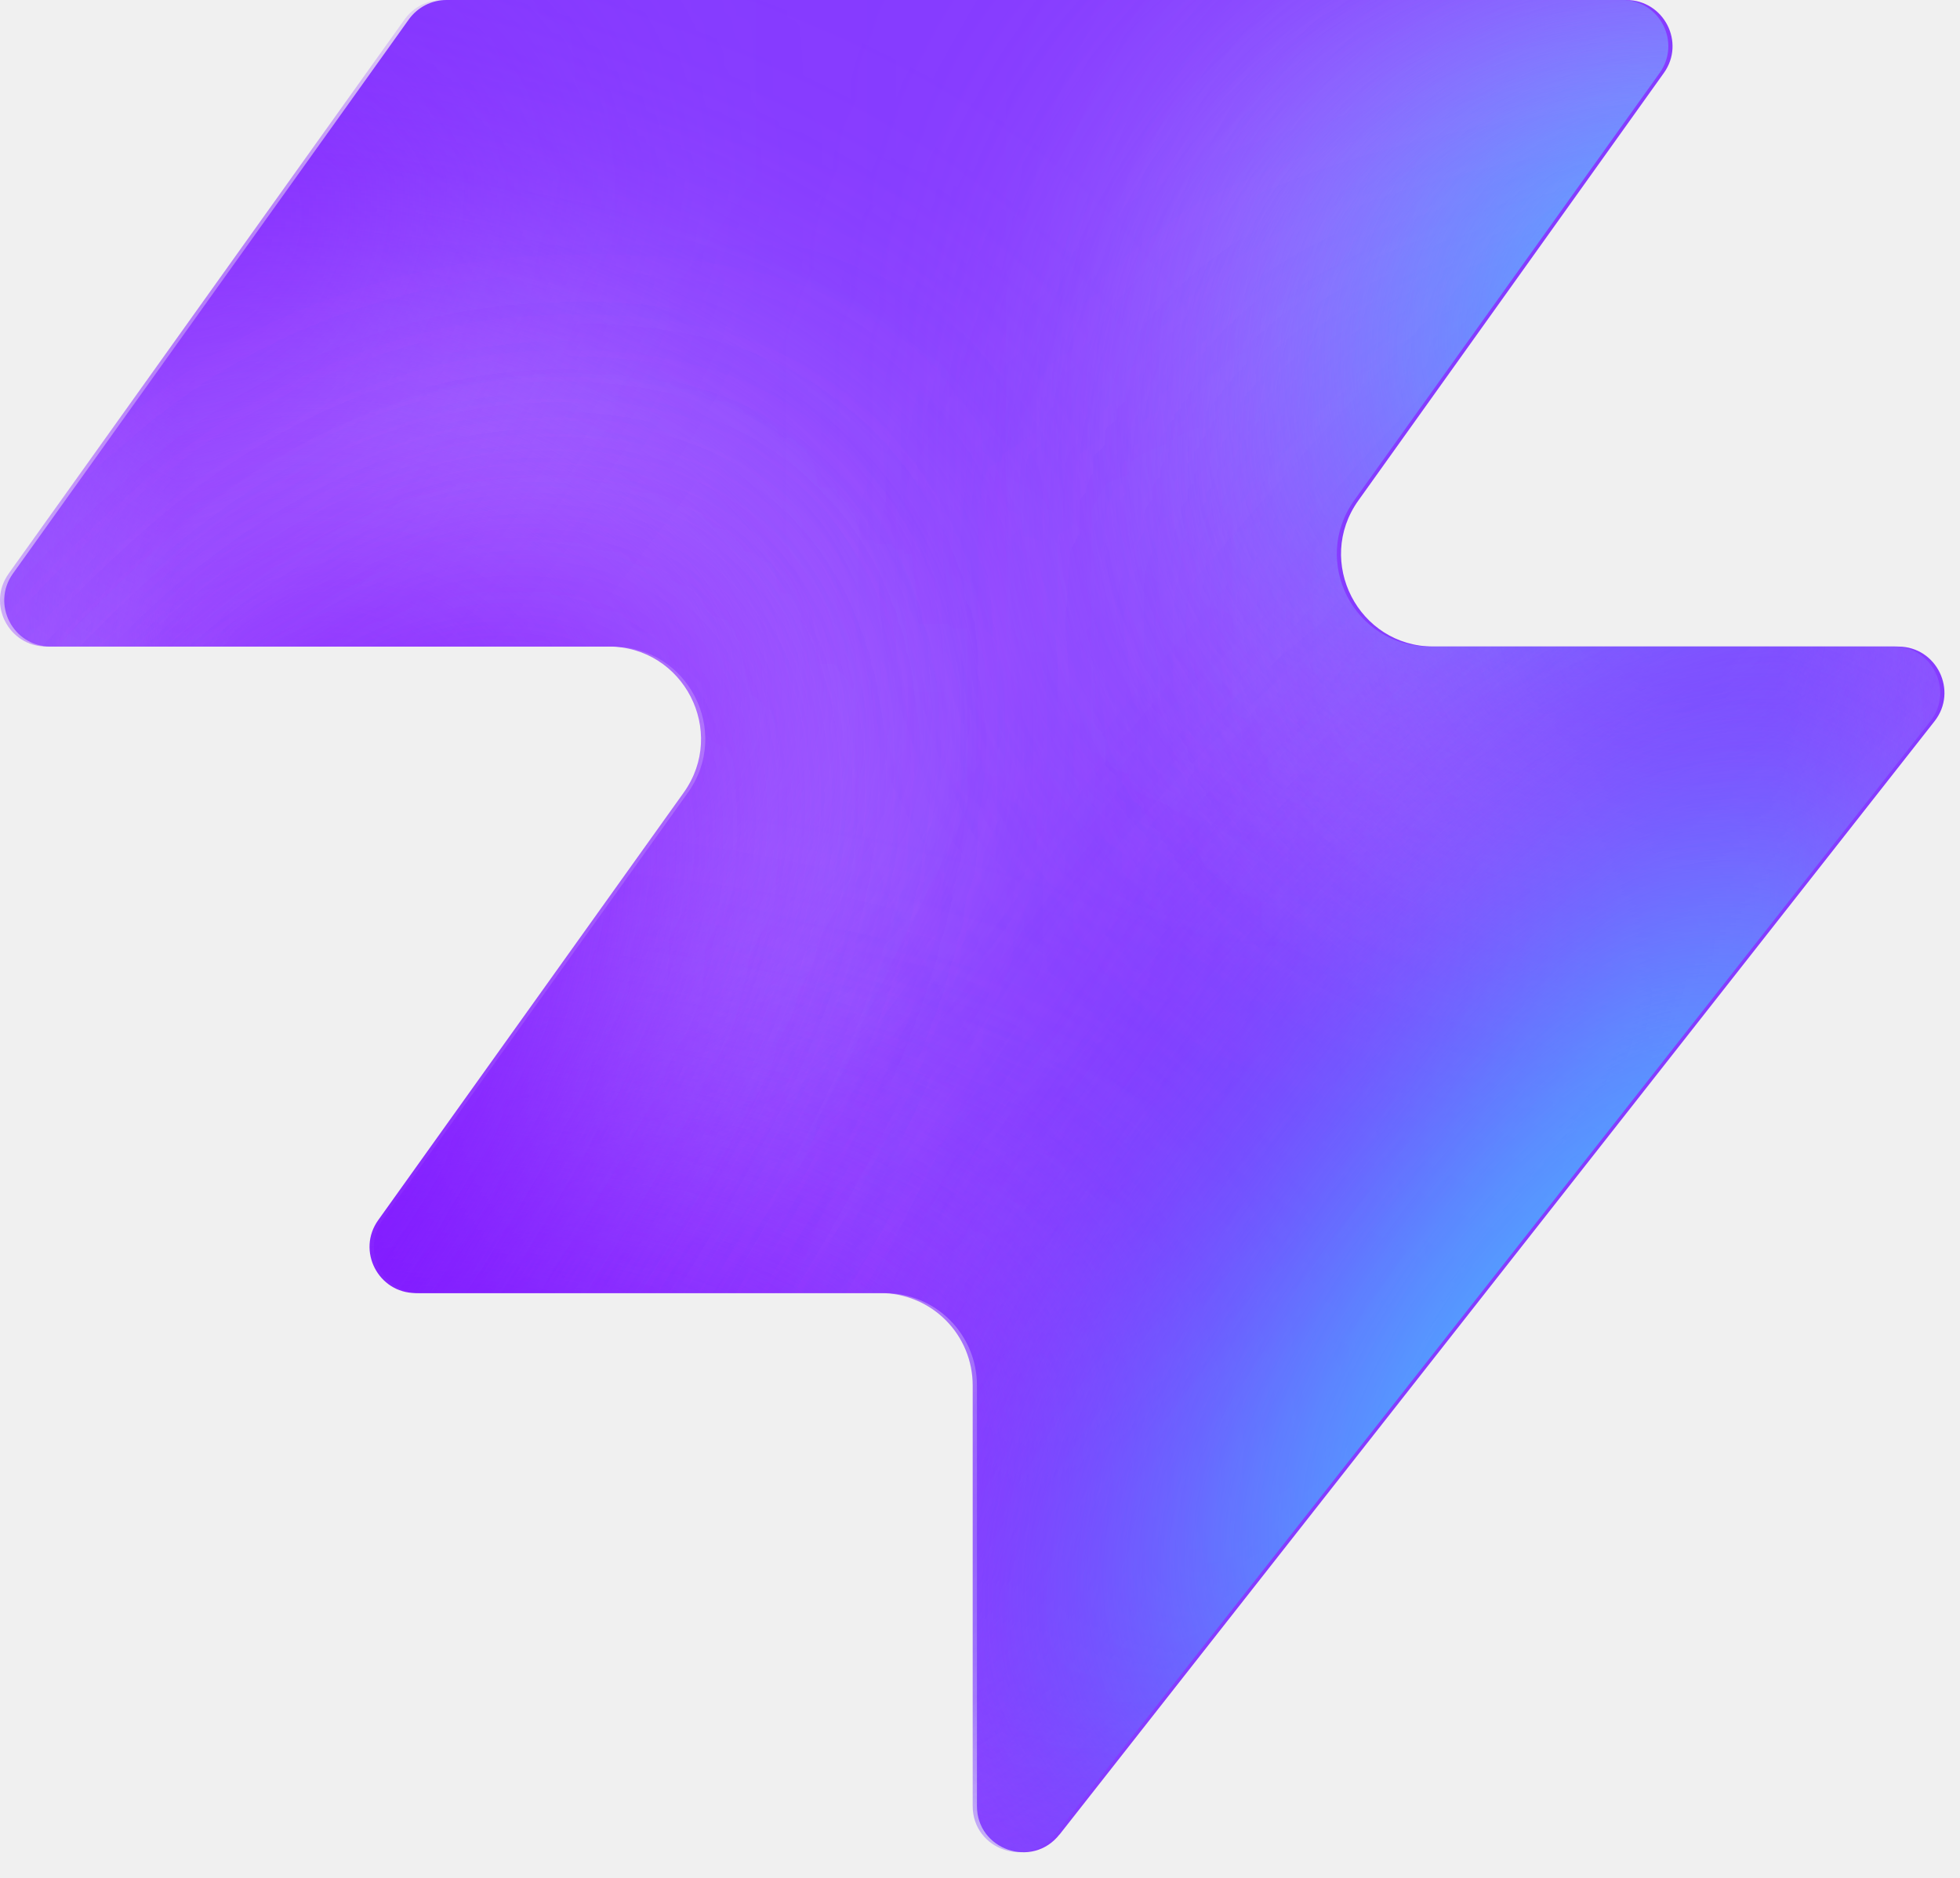
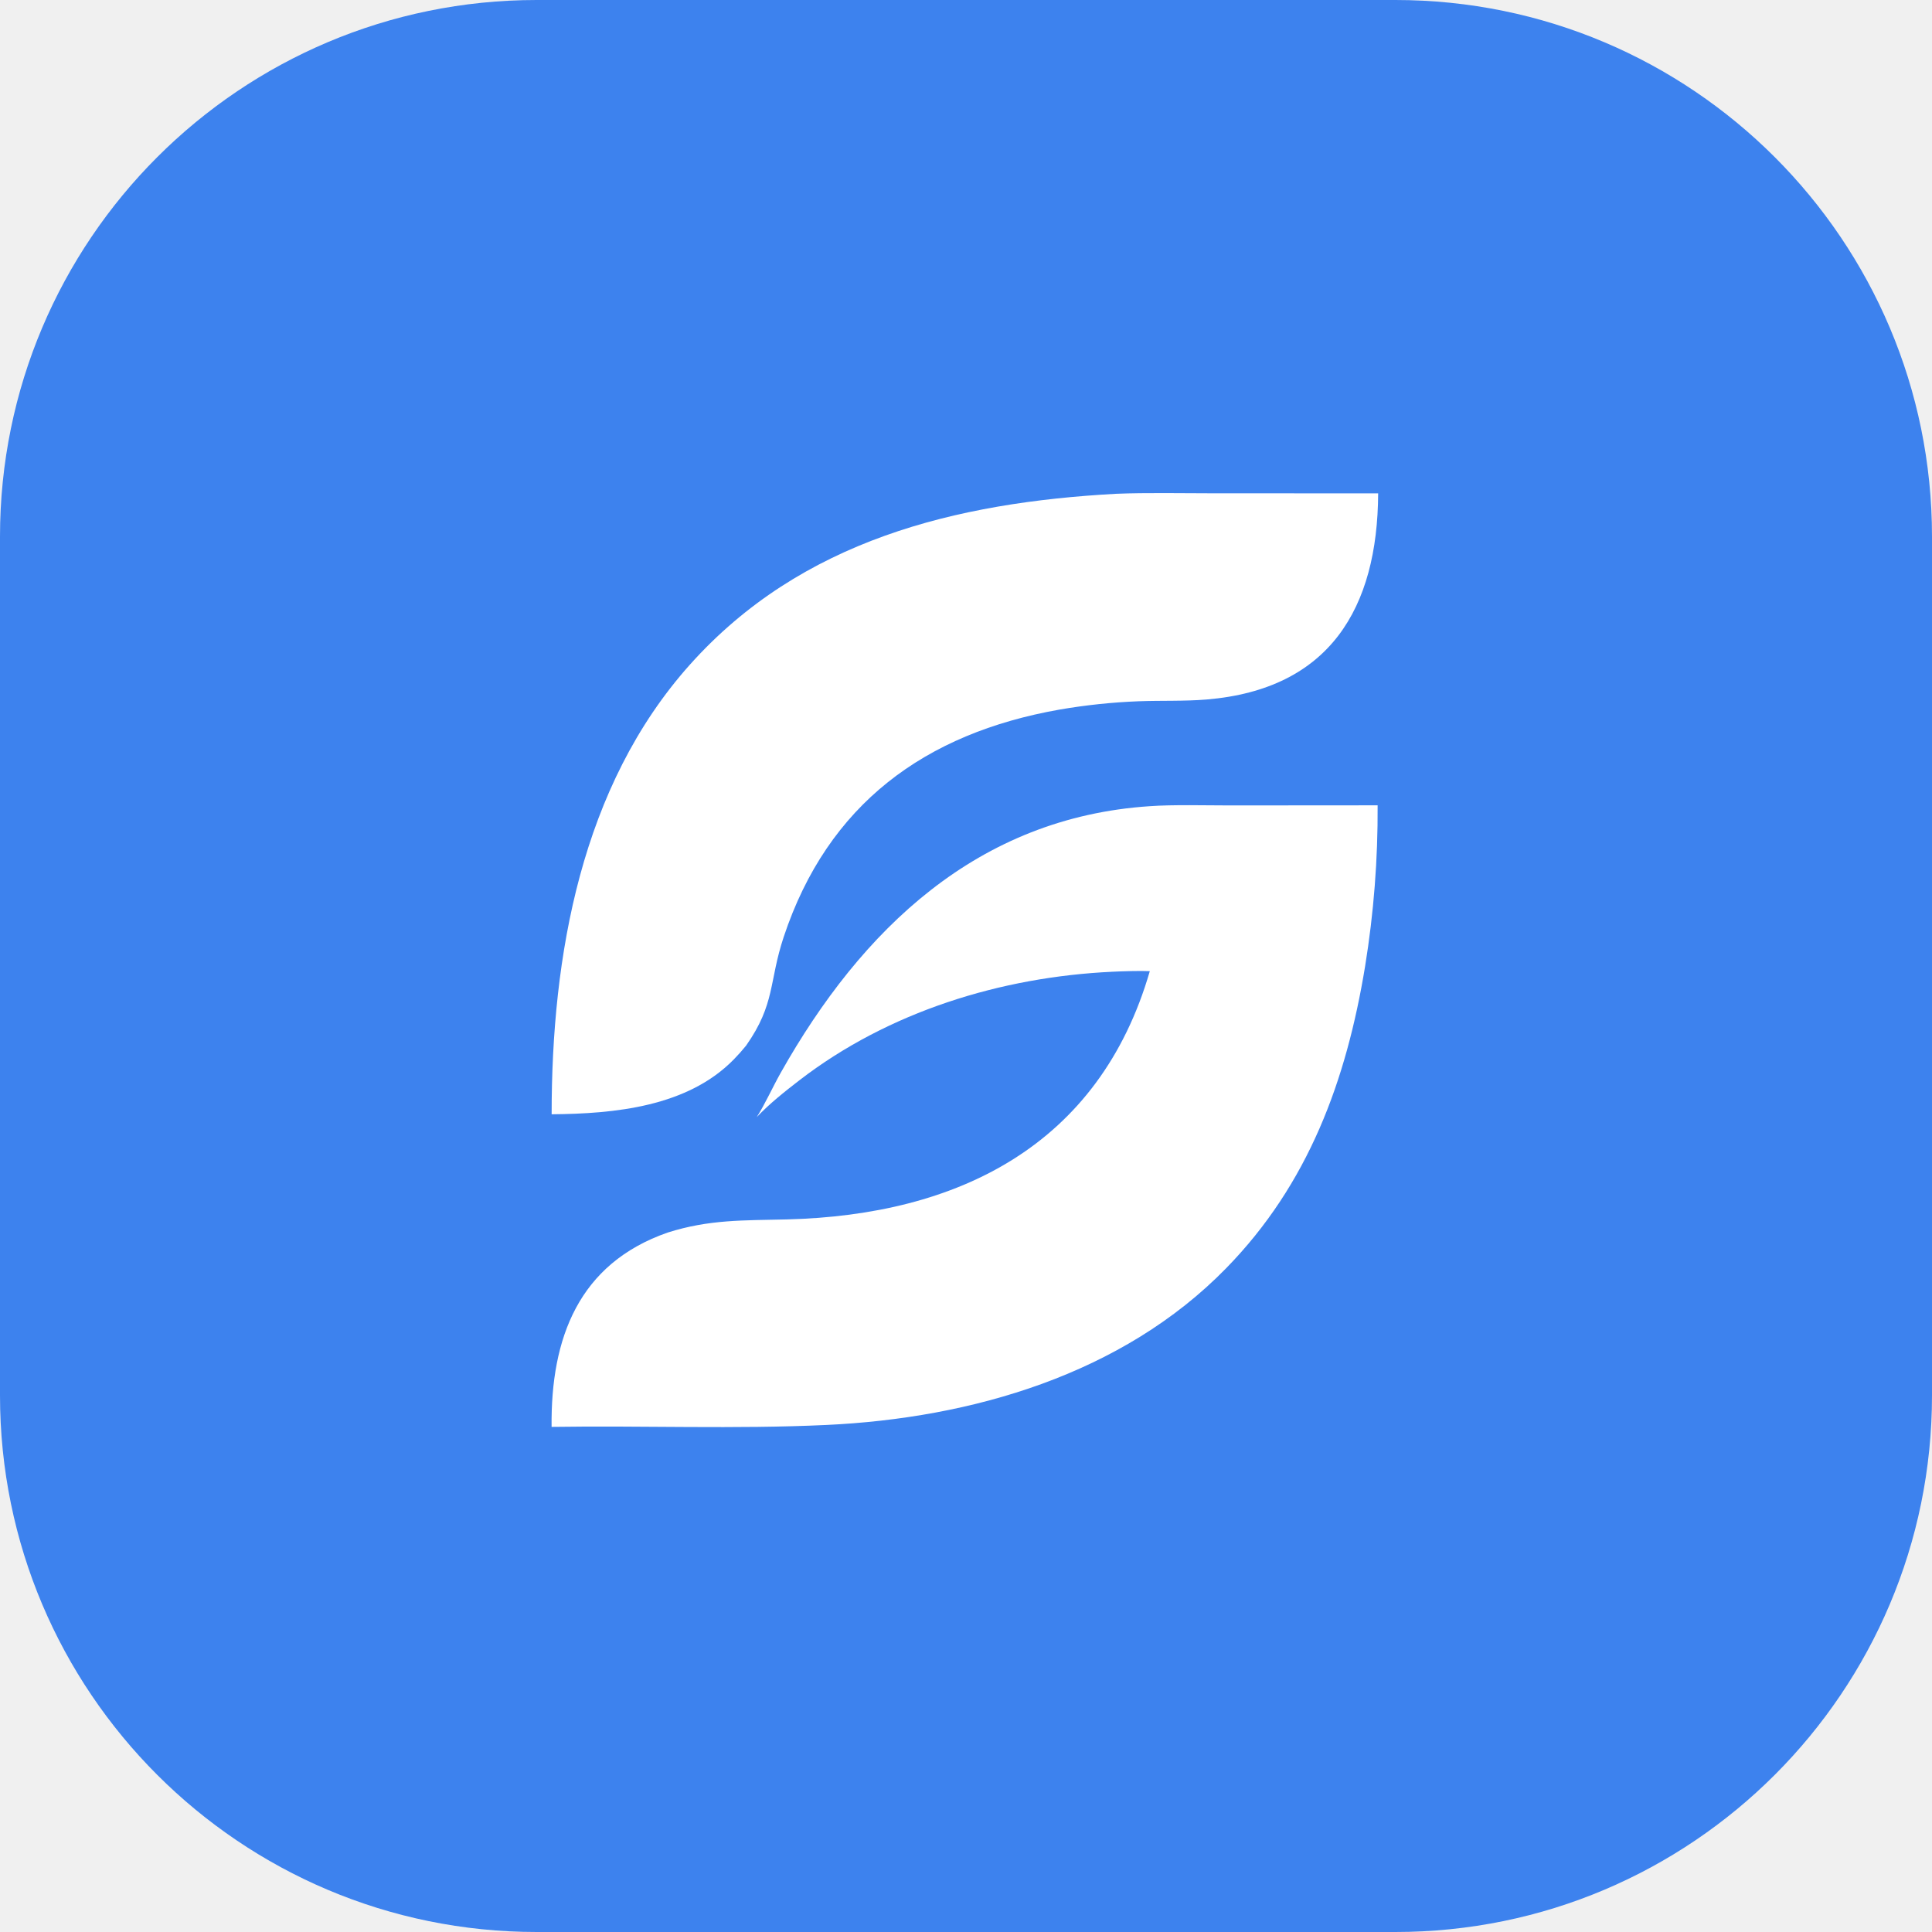
- <svg xmlns="http://www.w3.org/2000/svg" width="48" height="46" fill="none" viewBox="0 0 48 46">
-   <path fill="#863bff" d="M25.946 44.938c-.664.845-2.021.375-2.021-.698V33.937a2.26 2.26 0 0 0-2.262-2.262H10.287c-.92 0-1.456-1.04-.92-1.788l7.48-10.471c1.07-1.497 0-3.578-1.842-3.578H1.237c-.92 0-1.456-1.04-.92-1.788L10.013.474c.214-.297.556-.474.92-.474h28.894c.92 0 1.456 1.04.92 1.788l-7.48 10.471c-1.07 1.498 0 3.579 1.842 3.579h11.377c.943 0 1.473 1.088.89 1.83L25.947 44.94z" style="fill:#863bff;fill:color(display-p3 .525 .23 1);fill-opacity:1" />
-   <mask id="a" width="48" height="46" x="0" y="0" maskUnits="userSpaceOnUse" style="mask-type:alpha">
-     <path fill="#000" d="M25.842 44.938c-.664.844-2.021.375-2.021-.698V33.937a2.26 2.26 0 0 0-2.262-2.262H10.183c-.92 0-1.456-1.04-.92-1.788l7.48-10.471c1.07-1.498 0-3.579-1.842-3.579H1.133c-.92 0-1.456-1.04-.92-1.787L9.91.473c.214-.297.556-.474.92-.474h28.894c.92 0 1.456 1.04.92 1.788l-7.48 10.471c-1.07 1.498 0 3.578 1.842 3.578h11.377c.943 0 1.473 1.088.89 1.832L25.843 44.94z" style="fill:#000;fill-opacity:1" />
-   </mask>
-   <g mask="url(#a)">
-     <g filter="url(#b)">
-       <ellipse cx="5.508" cy="14.704" fill="#ede6ff" rx="5.508" ry="14.704" style="fill:#ede6ff;fill:color(display-p3 .927 .903 1);fill-opacity:1" transform="matrix(.00324 1 1 -.00324 -4.47 31.516)" />
-     </g>
-     <g filter="url(#c)">
-       <ellipse cx="10.399" cy="29.851" fill="#ede6ff" rx="10.399" ry="29.851" style="fill:#ede6ff;fill:color(display-p3 .927 .903 1);fill-opacity:1" transform="matrix(.00324 1 1 -.00324 -39.328 7.883)" />
-     </g>
-     <g filter="url(#d)">
-       <ellipse cx="5.508" cy="30.487" fill="#7e14ff" rx="5.508" ry="30.487" style="fill:#7e14ff;fill:color(display-p3 .492 .077 1);fill-opacity:1" transform="rotate(89.814 -25.913 -14.639)scale(1 -1)" />
-     </g>
-     <g filter="url(#e)">
-       <ellipse cx="5.508" cy="30.599" fill="#7e14ff" rx="5.508" ry="30.599" style="fill:#7e14ff;fill:color(display-p3 .492 .077 1);fill-opacity:1" transform="rotate(89.814 -32.644 -3.334)scale(1 -1)" />
-     </g>
-     <g filter="url(#f)">
-       <ellipse cx="5.508" cy="30.599" fill="#7e14ff" rx="5.508" ry="30.599" style="fill:#7e14ff;fill:color(display-p3 .492 .077 1);fill-opacity:1" transform="matrix(.00324 1 1 -.00324 -34.34 30.47)" />
-     </g>
-     <g filter="url(#g)">
-       <ellipse cx="14.072" cy="22.078" fill="#ede6ff" rx="14.072" ry="22.078" style="fill:#ede6ff;fill:color(display-p3 .927 .903 1);fill-opacity:1" transform="rotate(93.35 24.506 48.493)scale(-1 1)" />
-     </g>
-     <g filter="url(#h)">
-       <ellipse cx="3.47" cy="21.501" fill="#7e14ff" rx="3.47" ry="21.501" style="fill:#7e14ff;fill:color(display-p3 .492 .077 1);fill-opacity:1" transform="rotate(89.009 28.708 47.59)scale(-1 1)" />
-     </g>
-     <g filter="url(#i)">
-       <ellipse cx="3.47" cy="21.501" fill="#7e14ff" rx="3.47" ry="21.501" style="fill:#7e14ff;fill:color(display-p3 .492 .077 1);fill-opacity:1" transform="rotate(89.009 28.708 47.59)scale(-1 1)" />
-     </g>
-     <g filter="url(#j)">
-       <ellipse cx=".387" cy="8.972" fill="#7e14ff" rx="4.407" ry="29.108" style="fill:#7e14ff;fill:color(display-p3 .492 .077 1);fill-opacity:1" transform="rotate(39.51 .387 8.972)" />
-     </g>
-     <g filter="url(#k)">
-       <ellipse cx="47.523" cy="-6.092" fill="#7e14ff" rx="4.407" ry="29.108" style="fill:#7e14ff;fill:color(display-p3 .492 .077 1);fill-opacity:1" transform="rotate(37.892 47.523 -6.092)" />
-     </g>
-     <g filter="url(#l)">
-       <ellipse cx="41.412" cy="6.333" fill="#47bfff" rx="5.971" ry="9.665" style="fill:#47bfff;fill:color(display-p3 .28 .748 1);fill-opacity:1" transform="rotate(37.892 41.412 6.333)" />
-     </g>
-     <g filter="url(#m)">
-       <ellipse cx="-1.879" cy="38.332" fill="#7e14ff" rx="4.407" ry="29.108" style="fill:#7e14ff;fill:color(display-p3 .492 .077 1);fill-opacity:1" transform="rotate(37.892 -1.88 38.332)" />
-     </g>
-     <g filter="url(#n)">
-       <ellipse cx="-1.879" cy="38.332" fill="#7e14ff" rx="4.407" ry="29.108" style="fill:#7e14ff;fill:color(display-p3 .492 .077 1);fill-opacity:1" transform="rotate(37.892 -1.88 38.332)" />
-     </g>
-     <g filter="url(#o)">
-       <ellipse cx="35.651" cy="29.907" fill="#7e14ff" rx="4.407" ry="29.108" style="fill:#7e14ff;fill:color(display-p3 .492 .077 1);fill-opacity:1" transform="rotate(37.892 35.651 29.907)" />
-     </g>
-     <g filter="url(#p)">
-       <ellipse cx="38.418" cy="32.4" fill="#47bfff" rx="5.971" ry="15.297" style="fill:#47bfff;fill:color(display-p3 .28 .748 1);fill-opacity:1" transform="rotate(37.892 38.418 32.4)" />
-     </g>
-   </g>
-   <defs>
-     <filter id="b" width="60.045" height="41.654" x="-19.77" y="16.149" color-interpolation-filters="sRGB" filterUnits="userSpaceOnUse">
-       <feFlood flood-opacity="0" result="BackgroundImageFix" />
-       <feBlend in="SourceGraphic" in2="BackgroundImageFix" result="shape" />
-       <feGaussianBlur result="effect1_foregroundBlur_2002_17158" stdDeviation="7.659" />
-     </filter>
-     <filter id="c" width="90.34" height="51.437" x="-54.613" y="-7.533" color-interpolation-filters="sRGB" filterUnits="userSpaceOnUse">
-       <feFlood flood-opacity="0" result="BackgroundImageFix" />
-       <feBlend in="SourceGraphic" in2="BackgroundImageFix" result="shape" />
-       <feGaussianBlur result="effect1_foregroundBlur_2002_17158" stdDeviation="7.659" />
-     </filter>
-     <filter id="d" width="79.355" height="29.4" x="-49.64" y="2.03" color-interpolation-filters="sRGB" filterUnits="userSpaceOnUse">
-       <feFlood flood-opacity="0" result="BackgroundImageFix" />
-       <feBlend in="SourceGraphic" in2="BackgroundImageFix" result="shape" />
-       <feGaussianBlur result="effect1_foregroundBlur_2002_17158" stdDeviation="4.596" />
-     </filter>
-     <filter id="e" width="79.579" height="29.4" x="-45.045" y="20.029" color-interpolation-filters="sRGB" filterUnits="userSpaceOnUse">
-       <feFlood flood-opacity="0" result="BackgroundImageFix" />
-       <feBlend in="SourceGraphic" in2="BackgroundImageFix" result="shape" />
-       <feGaussianBlur result="effect1_foregroundBlur_2002_17158" stdDeviation="4.596" />
-     </filter>
-     <filter id="f" width="79.579" height="29.4" x="-43.513" y="21.178" color-interpolation-filters="sRGB" filterUnits="userSpaceOnUse">
-       <feFlood flood-opacity="0" result="BackgroundImageFix" />
-       <feBlend in="SourceGraphic" in2="BackgroundImageFix" result="shape" />
-       <feGaussianBlur result="effect1_foregroundBlur_2002_17158" stdDeviation="4.596" />
-     </filter>
-     <filter id="g" width="74.749" height="58.852" x="15.756" y="-17.901" color-interpolation-filters="sRGB" filterUnits="userSpaceOnUse">
-       <feFlood flood-opacity="0" result="BackgroundImageFix" />
-       <feBlend in="SourceGraphic" in2="BackgroundImageFix" result="shape" />
-       <feGaussianBlur result="effect1_foregroundBlur_2002_17158" stdDeviation="7.659" />
-     </filter>
-     <filter id="h" width="61.377" height="25.362" x="23.548" y="2.284" color-interpolation-filters="sRGB" filterUnits="userSpaceOnUse">
-       <feFlood flood-opacity="0" result="BackgroundImageFix" />
-       <feBlend in="SourceGraphic" in2="BackgroundImageFix" result="shape" />
-       <feGaussianBlur result="effect1_foregroundBlur_2002_17158" stdDeviation="4.596" />
-     </filter>
-     <filter id="i" width="61.377" height="25.362" x="23.548" y="2.284" color-interpolation-filters="sRGB" filterUnits="userSpaceOnUse">
-       <feFlood flood-opacity="0" result="BackgroundImageFix" />
-       <feBlend in="SourceGraphic" in2="BackgroundImageFix" result="shape" />
-       <feGaussianBlur result="effect1_foregroundBlur_2002_17158" stdDeviation="4.596" />
-     </filter>
-     <filter id="j" width="56.045" height="63.649" x="-27.636" y="-22.853" color-interpolation-filters="sRGB" filterUnits="userSpaceOnUse">
-       <feFlood flood-opacity="0" result="BackgroundImageFix" />
-       <feBlend in="SourceGraphic" in2="BackgroundImageFix" result="shape" />
-       <feGaussianBlur result="effect1_foregroundBlur_2002_17158" stdDeviation="4.596" />
-     </filter>
-     <filter id="k" width="54.814" height="64.646" x="20.116" y="-38.415" color-interpolation-filters="sRGB" filterUnits="userSpaceOnUse">
-       <feFlood flood-opacity="0" result="BackgroundImageFix" />
-       <feBlend in="SourceGraphic" in2="BackgroundImageFix" result="shape" />
-       <feGaussianBlur result="effect1_foregroundBlur_2002_17158" stdDeviation="4.596" />
-     </filter>
-     <filter id="l" width="33.541" height="35.313" x="24.641" y="-11.323" color-interpolation-filters="sRGB" filterUnits="userSpaceOnUse">
-       <feFlood flood-opacity="0" result="BackgroundImageFix" />
-       <feBlend in="SourceGraphic" in2="BackgroundImageFix" result="shape" />
-       <feGaussianBlur result="effect1_foregroundBlur_2002_17158" stdDeviation="4.596" />
-     </filter>
-     <filter id="m" width="54.814" height="64.646" x="-29.286" y="6.009" color-interpolation-filters="sRGB" filterUnits="userSpaceOnUse">
-       <feFlood flood-opacity="0" result="BackgroundImageFix" />
-       <feBlend in="SourceGraphic" in2="BackgroundImageFix" result="shape" />
-       <feGaussianBlur result="effect1_foregroundBlur_2002_17158" stdDeviation="4.596" />
-     </filter>
-     <filter id="n" width="54.814" height="64.646" x="-29.286" y="6.009" color-interpolation-filters="sRGB" filterUnits="userSpaceOnUse">
-       <feFlood flood-opacity="0" result="BackgroundImageFix" />
-       <feBlend in="SourceGraphic" in2="BackgroundImageFix" result="shape" />
-       <feGaussianBlur result="effect1_foregroundBlur_2002_17158" stdDeviation="4.596" />
-     </filter>
-     <filter id="o" width="54.814" height="64.646" x="8.244" y="-2.416" color-interpolation-filters="sRGB" filterUnits="userSpaceOnUse">
-       <feFlood flood-opacity="0" result="BackgroundImageFix" />
-       <feBlend in="SourceGraphic" in2="BackgroundImageFix" result="shape" />
-       <feGaussianBlur result="effect1_foregroundBlur_2002_17158" stdDeviation="4.596" />
-     </filter>
-     <filter id="p" width="39.409" height="43.623" x="18.713" y="10.588" color-interpolation-filters="sRGB" filterUnits="userSpaceOnUse">
-       <feFlood flood-opacity="0" result="BackgroundImageFix" />
-       <feBlend in="SourceGraphic" in2="BackgroundImageFix" result="shape" />
-       <feGaussianBlur result="effect1_foregroundBlur_2002_17158" stdDeviation="4.596" />
-     </filter>
-   </defs>
+ <svg xmlns="http://www.w3.org/2000/svg" width="36" height="36" viewBox="0 0 36 36" fill="none">
+   <rect width="36" height="36" rx="10" fill="#3D82EE" />
+   <path d="M21.427 15.022C21.857 14.991 22.465 15.008 22.908 15.008L25.67 15.006C25.676 16.01 25.598 17.013 25.437 18.004C25.087 20.136 24.381 22.063 22.848 23.631C20.915 25.612 18.101 26.426 15.399 26.552C13.706 26.632 11.979 26.562 10.278 26.588C10.261 24.937 10.78 23.546 12.441 22.967C13.219 22.72 13.86 22.742 14.66 22.722C17.848 22.643 20.483 21.345 21.425 18.096C21.258 18.087 20.903 18.098 20.727 18.107C18.651 18.204 16.555 18.851 14.896 20.129C14.627 20.336 14.33 20.572 14.101 20.816C14.258 20.569 14.399 20.253 14.548 19.989C16.055 17.315 18.217 15.233 21.427 15.022Z" fill="white" />
+   <path d="M20.798 9.201C21.367 9.178 22.021 9.192 22.596 9.192L25.68 9.193C25.67 11.332 24.776 12.842 22.485 13.034C22.065 13.069 21.638 13.051 21.217 13.067C20.723 13.086 20.23 13.138 19.743 13.222C17.236 13.664 15.426 14.982 14.603 17.459C14.325 18.296 14.451 18.702 13.902 19.484C13.831 19.572 13.756 19.656 13.677 19.737C12.812 20.625 11.451 20.753 10.279 20.763C10.278 17.813 10.828 14.65 12.858 12.382C14.932 10.065 17.811 9.364 20.798 9.201Z" fill="white" />
</svg>
